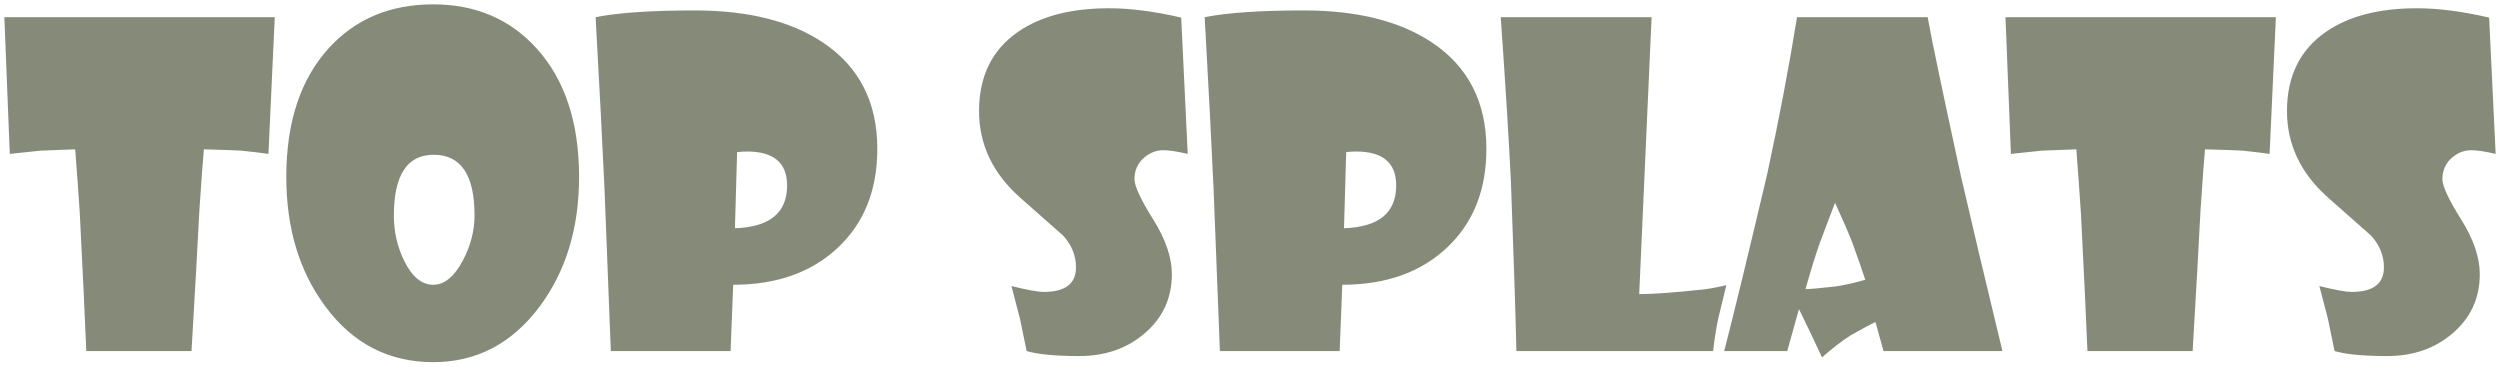
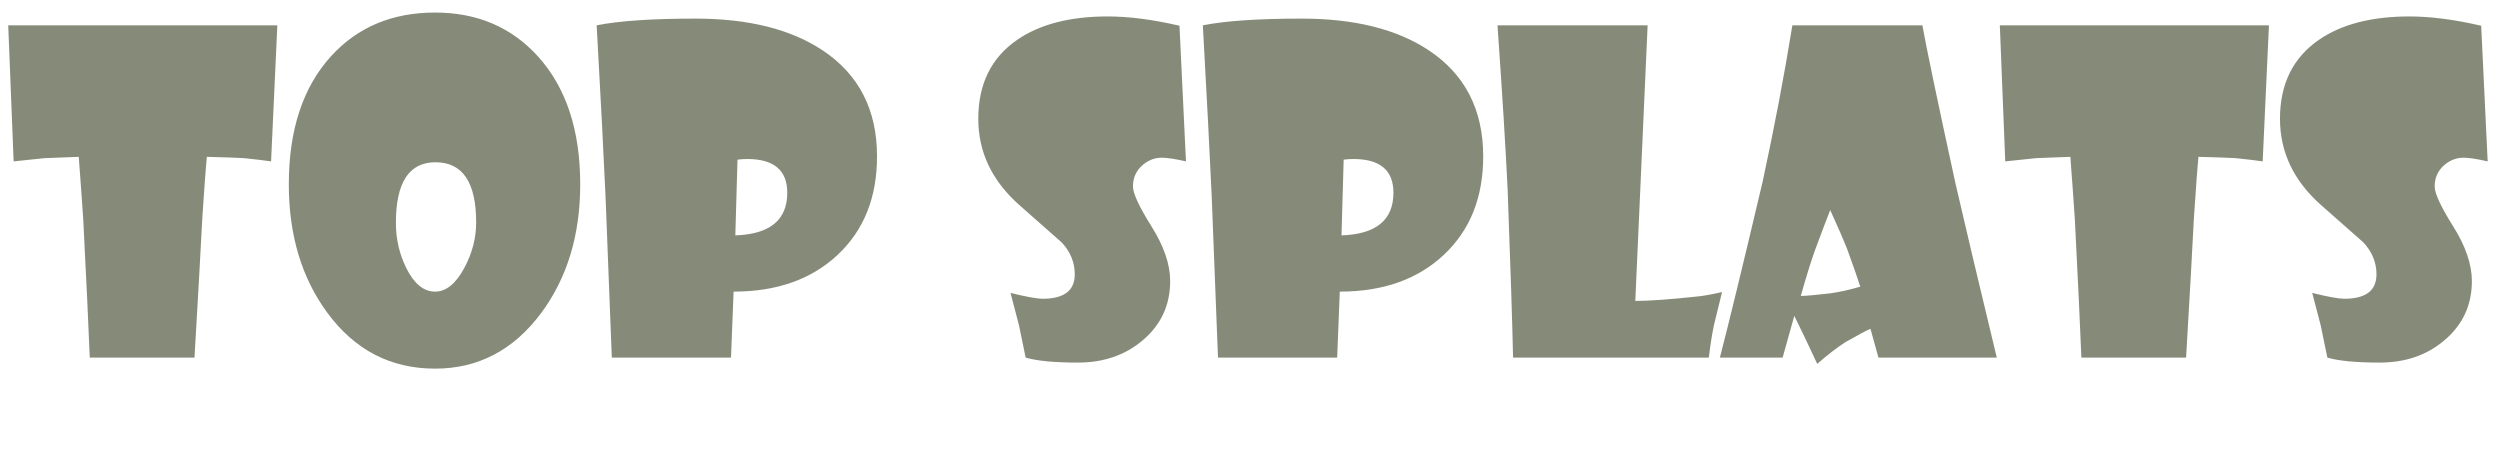
- <svg xmlns="http://www.w3.org/2000/svg" viewBox="0 0 11501 1686" role="img" aria-label="Top Splats">
-   <g transform="translate(2 1615) scale(1 -1)">
+ <svg xmlns="http://www.w3.org/2000/svg" viewBox="0 0 11556 2088" role="img" aria-label="Top Splats">
+   <g transform="translate(20 1653) scale(1 -1)">
    <path fill="#868B79" d="M1262.0 1536 1233.0 907Q1194.0 913 1108.0 922Q1055.0 925 936.0 928Q930.0 869 915.0 643Q904.0 424 879.0 0H395.0Q387.0 202 365.0 635Q355.0 785 344.0 928L186.0 922L43.0 907L18.0 1536ZM2662.0 801Q2662.0 448 2480.0 204Q2289.0 -51 1991.0 -51Q1684.0 -51 1494.0 206Q1315.0 448 1315.0 801Q1315.0 1178 1510.0 1393Q1694.0 1595 1991.0 1595Q2283.0 1595 2467.0 1392Q2662.0 1176 2662.0 801ZM2181.0 625Q2181.0 903 1993.0 903Q1810.0 903 1810.0 623Q1810.0 511 1858.0 414Q1912.0 305 1991.0 305Q2068.0 305 2127.0 416Q2181.0 517 2181.0 625ZM4034.0 930Q4034.0 646 3852.5 475.5Q3671.0 305 3371.0 305L3359.0 0H2808.0L2779.0 745Q2766.0 1033 2738.0 1536Q2894.0 1567 3195.0 1567Q3562.0 1567 3783.0 1420Q4034.0 1253 4034.0 930ZM3619.0 762Q3619.0 918 3434.0 918Q3412.0 918 3389.0 915L3379.0 565Q3619.0 573 3619.0 762ZM5462.0 907Q5388.0 924 5350.0 924Q5303.0 924 5264.0 892Q5217.0 853 5217.0 791Q5217.0 743 5303.0 606.0Q5389.0 469 5389.0 354Q5389.0 187 5262.0 80Q5141.0 -23 4963.0 -23Q4799.0 -23 4721.0 0Q4712.0 46 4690.0 150Q4676.0 206 4651.0 299Q4761.0 272 4799.0 272Q4948.0 272 4948.0 385Q4948.0 467 4888.0 532Q4790.0 618 4692.0 705Q4502.0 873 4502.0 1104Q4502.0 1345 4682.0 1469Q4839.0 1577 5100.0 1577Q5248.0 1577 5432.0 1534ZM6836.0 930Q6836.0 646 6654.5 475.5Q6473.0 305 6173.0 305L6161.0 0H5610.0L5581.0 745Q5568.0 1033 5540.0 1536Q5696.0 1567 5997.0 1567Q6364.0 1567 6585.0 1420Q6836.0 1253 6836.0 930ZM6421.0 762Q6421.0 918 6236.0 918Q6214.0 918 6191.0 915L6181.0 565Q6421.0 573 6421.0 762ZM7940.0 303Q7930.0 263 7903.0 152Q7889.0 87 7879.0 0H6974.0Q6969.0 235 6949.0 774Q6936.0 1050 6902.0 1536H7596.0L7539.0 262Q7636.0 262 7830.0 283Q7870.0 287 7940.0 303ZM9210.0 0H8663.0L8626.0 133Q8603.0 124 8511.0 72Q8452.0 34 8380.0 -29L8323.0 92Q8306.0 128 8274.0 193L8220.0 0H7930.0Q7994.0 247 8128.0 815Q8210.0 1195 8265.0 1536H8866.0Q8894.0 1379 9019.0 805Q9088.0 505 9210.0 0ZM8579.0 328Q8562.0 381 8519.0 500Q8493.0 566 8440.0 682Q8417.0 624 8368.0 492Q8341.0 416 8304.0 285Q8334.0 285 8440.0 297Q8504.0 306 8579.0 328ZM10468.0 1536 10439.0 907Q10400.0 913 10314.0 922Q10261.0 925 10142.0 928Q10136.0 869 10121.0 643Q10110.0 424 10085.0 0H9601.0Q9593.0 202 9571.0 635Q9561.0 785 9550.0 928L9392.0 922L9249.0 907L9224.0 1536ZM11479.0 907Q11405.0 924 11367.0 924Q11320.0 924 11281.0 892Q11234.0 853 11234.0 791Q11234.0 743 11320.0 606.0Q11406.0 469 11406.0 354Q11406.0 187 11279.0 80Q11158.0 -23 10980.0 -23Q10816.0 -23 10738.0 0Q10729.0 46 10707.0 150Q10693.0 206 10668.0 299Q10778.0 272 10816.0 272Q10965.0 272 10965.0 385Q10965.0 467 10905.0 532Q10807.0 618 10709.0 705Q10519.0 873 10519.0 1104Q10519.0 1345 10699.0 1469Q10856.0 1577 11117.0 1577Q11265.0 1577 11449.0 1534Z" />
  </g>
</svg>
